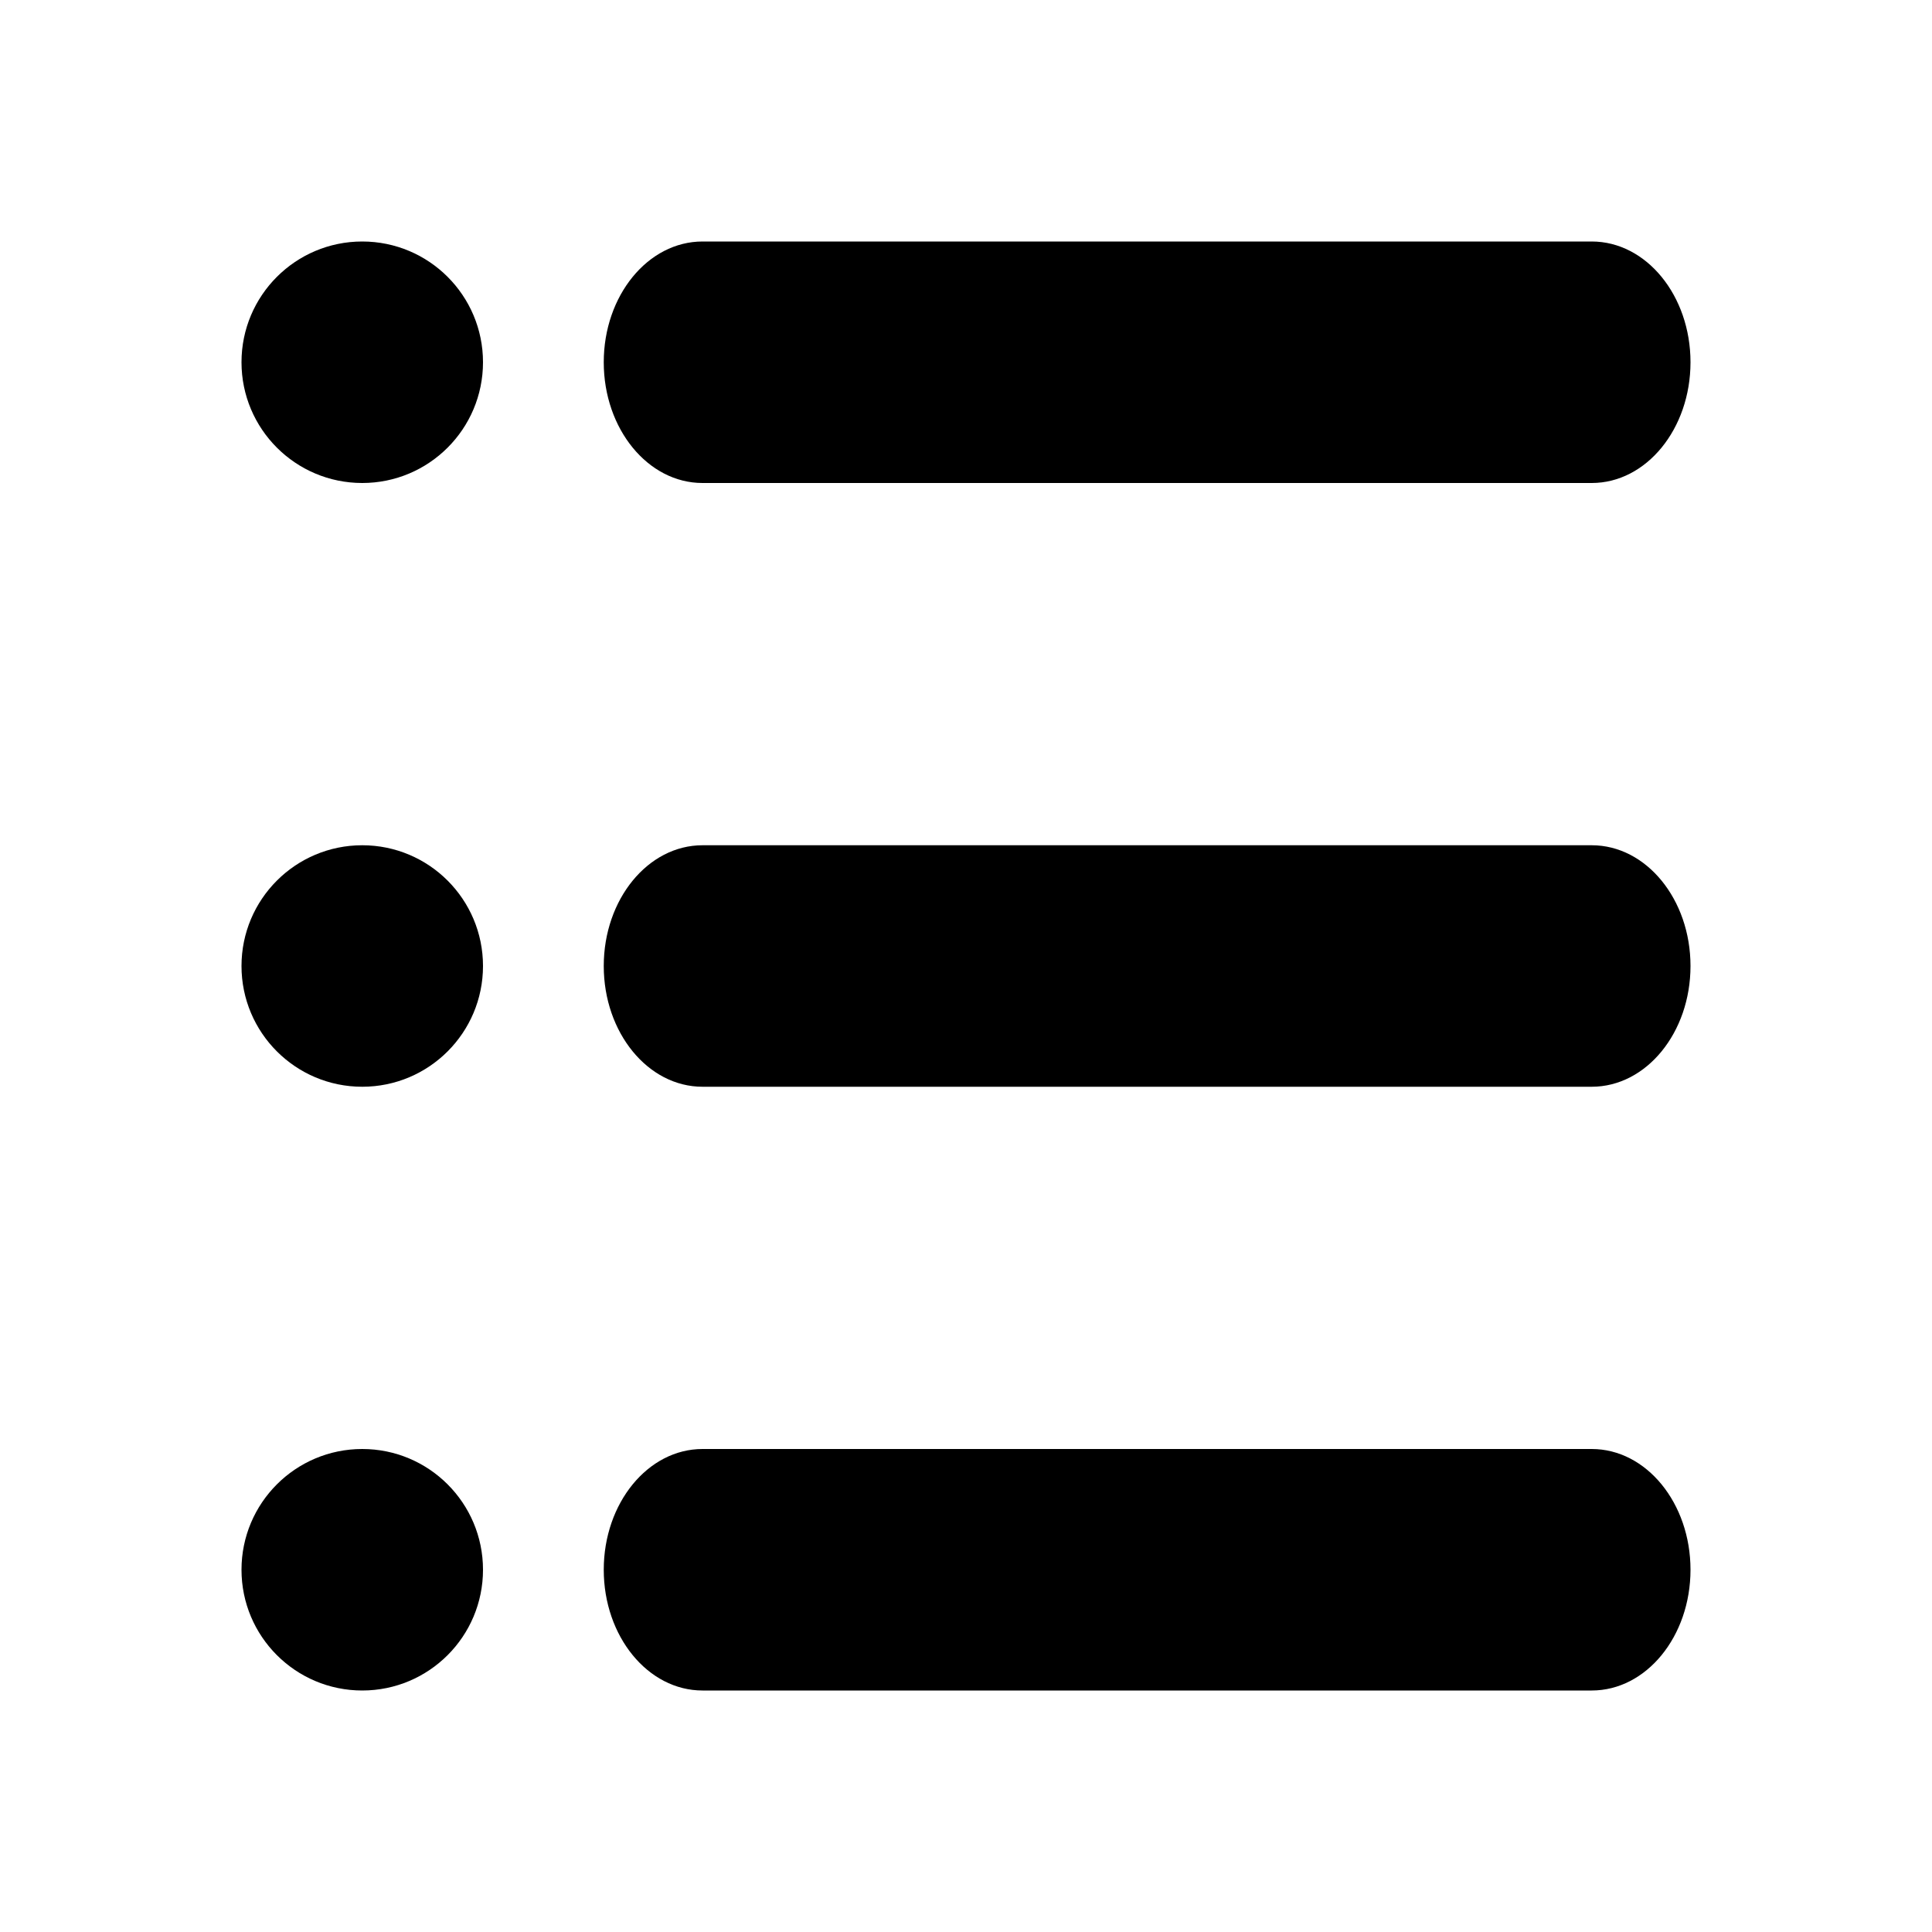
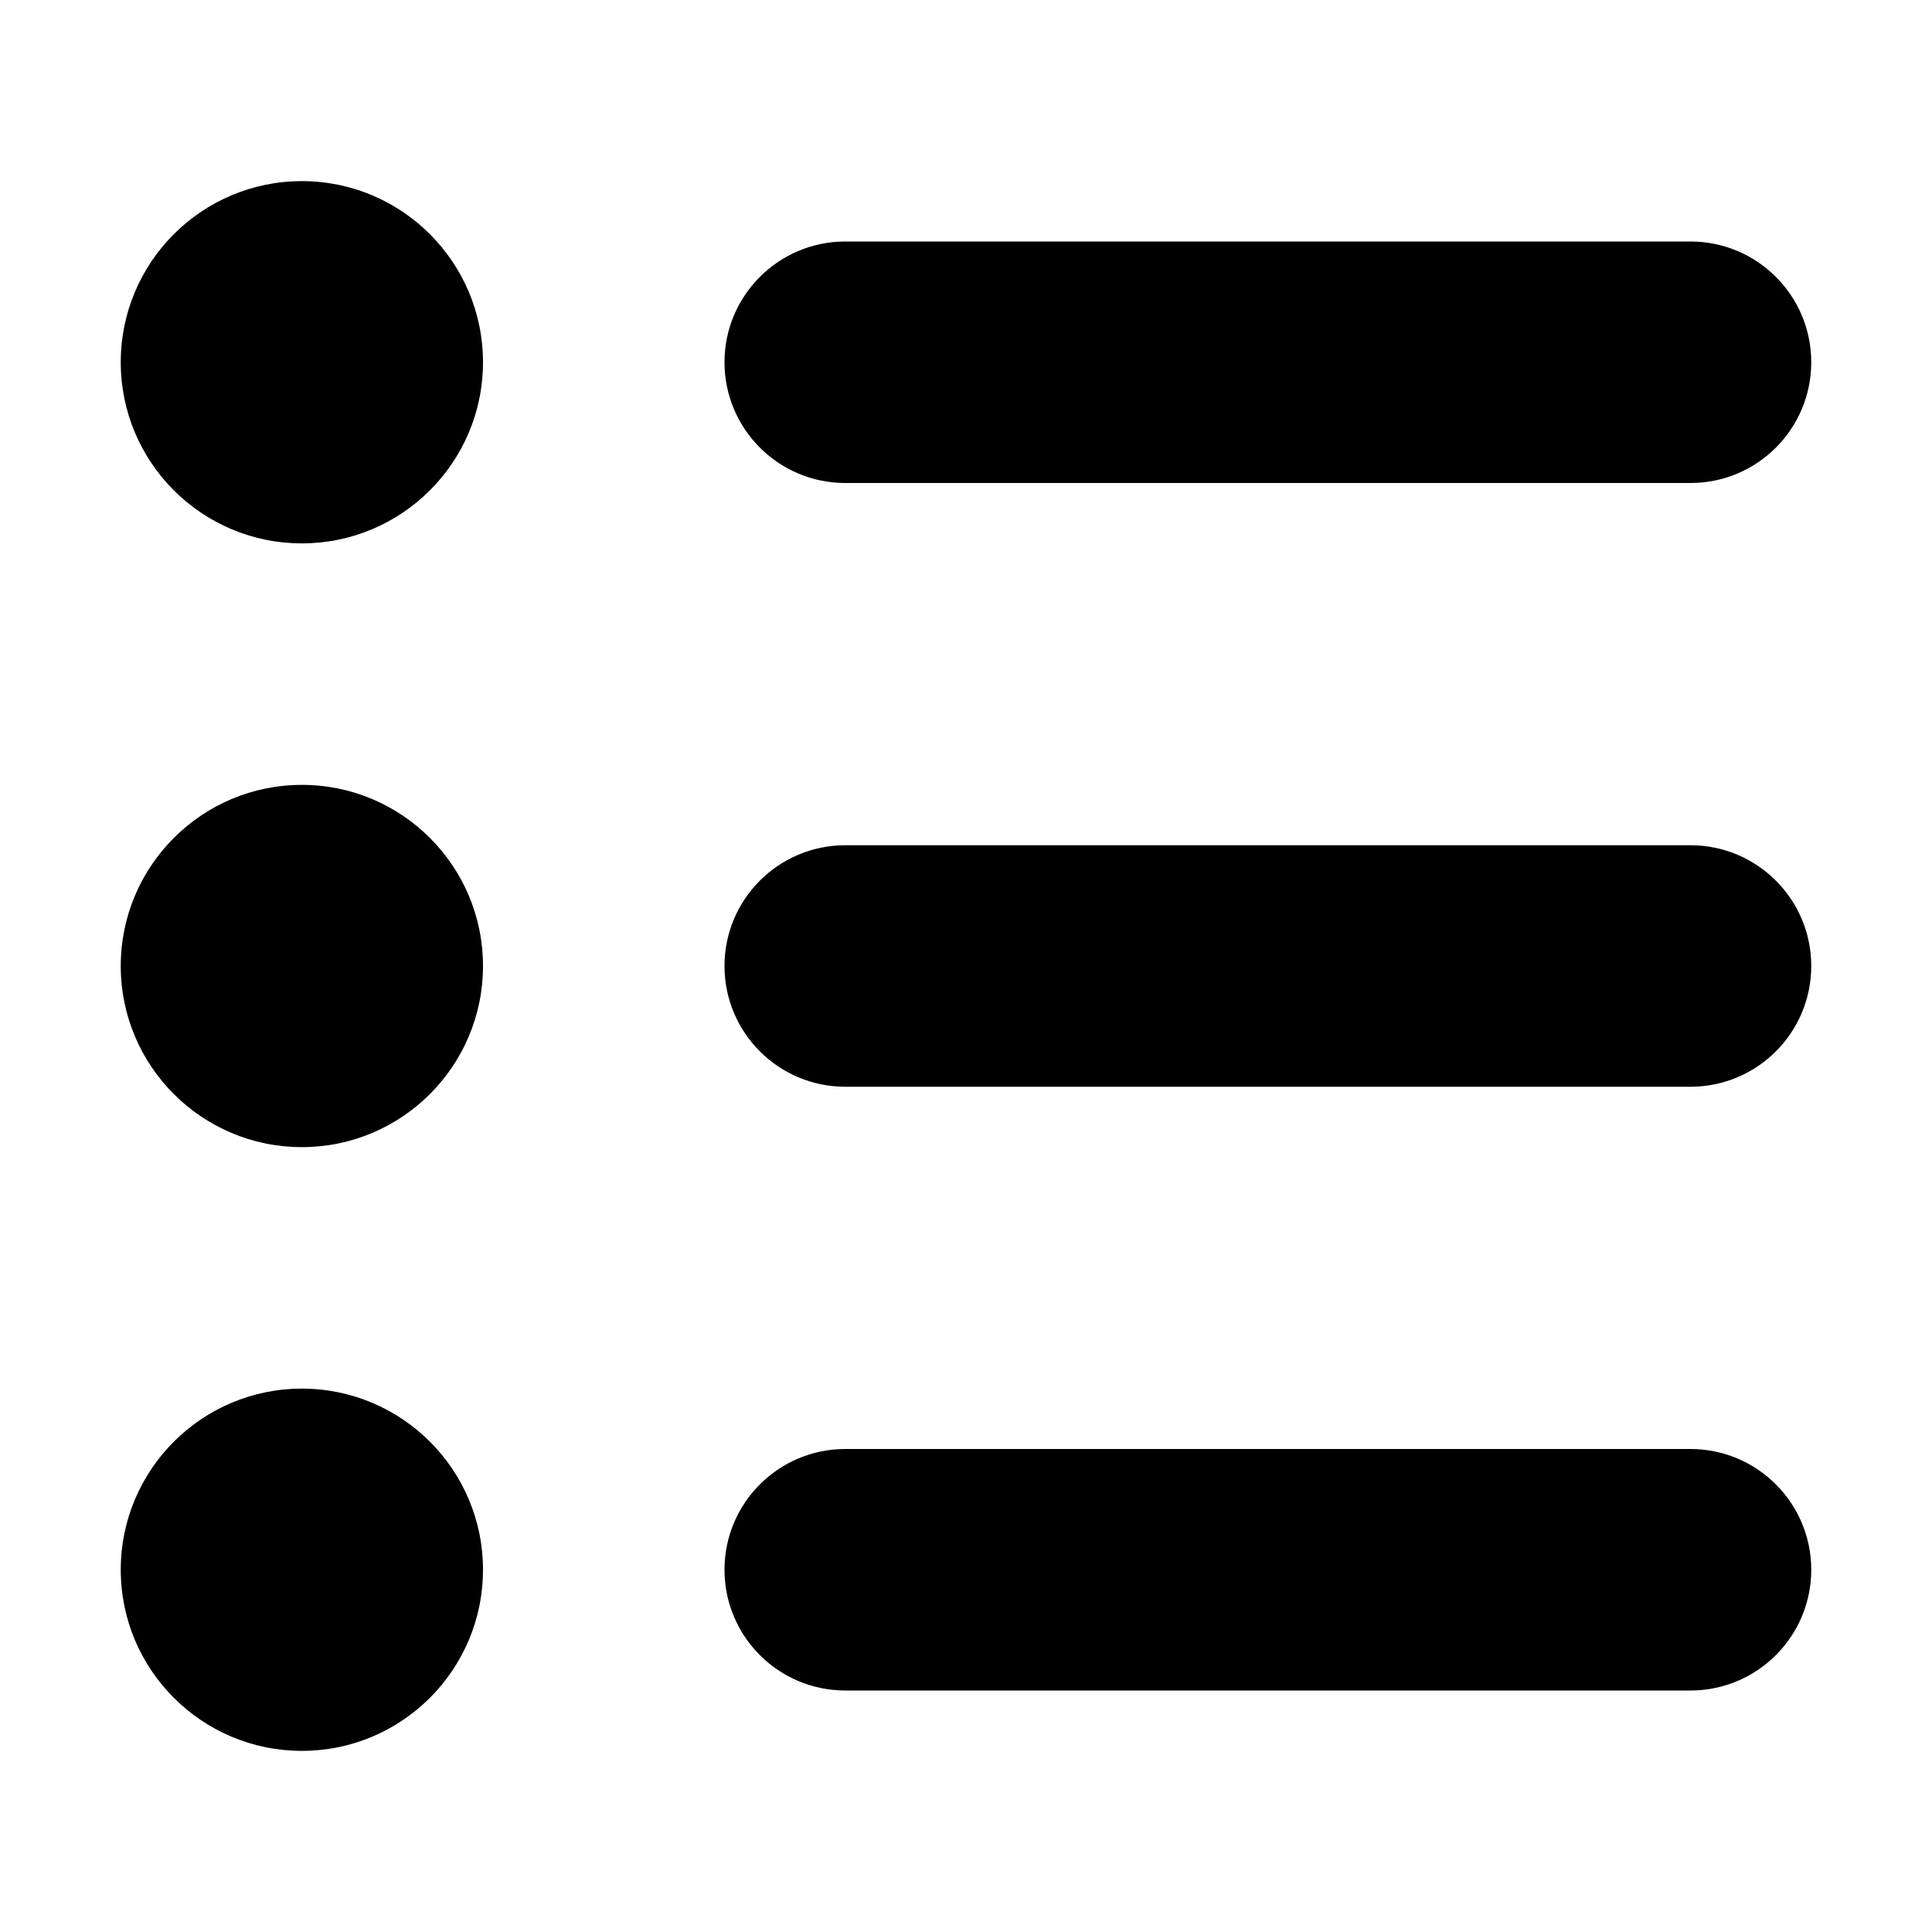
<svg xmlns="http://www.w3.org/2000/svg" width="16" height="16" viewBox="0 0 16 16">
-   <path d="M3 4a1 1 0 1 1 0-2 1 1 0 0 1 0 2zm0 5a1 1 0 1 1 0-2 1 1 0 0 1 0 2zm0 5a1 1 0 1 1 0-2 1 1 0 0 1 0 2zM5.818 2h7.364c.452 0 .818.448.818 1s-.366 1-.818 1H5.818C5.366 4 5 3.552 5 3s.366-1 .818-1zm0 5h7.364c.452 0 .818.448.818 1s-.366 1-.818 1H5.818C5.366 9 5 8.552 5 8s.366-1 .818-1zm0 5h7.364c.452 0 .818.448.818 1s-.366 1-.818 1H5.818C5.366 14 5 13.552 5 13s.366-1 .818-1z" id="a" />
+   <path fill="#000000" fill-rule="evenodd" d="M2.5,4.5 C3.328,4.5 4,3.828 4,3 C4,2.172 3.328,1.5 2.5,1.5 C1.672,1.5 1,2.172 1,3 C1,3.828 1.672,4.5 2.5,4.5 Z M7,2 C6.448,2 6,2.448 6,3 C6,3.552 6.448,4 7,4 L14,4 C14.552,4 15,3.552 15,3 C15,2.448 14.552,2 14,2 L7,2 Z M6,8 C6,7.448 6.448,7 7,7 L14,7 C14.552,7 15,7.448 15,8 C15,8.552 14.552,9 14,9 L7,9 C6.448,9 6,8.552 6,8 Z M2.5,9.5 C3.328,9.5 4,8.828 4,8 C4,7.172 3.328,6.5 2.5,6.5 C1.672,6.5 1,7.172 1,8 C1,8.828 1.672,9.5 2.5,9.5 Z M6,13 C6,12.448 6.448,12 7,12 L14,12 C14.552,12 15,12.448 15,13 C15,13.552 14.552,14 14,14 L7,14 C6.448,14 6,13.552 6,13 Z M2.5,14.5 C3.328,14.5 4,13.828 4,13 C4,12.172 3.328,11.5 2.5,11.5 C1.672,11.5 1,12.172 1,13 C1,13.828 1.672,14.5 2.5,14.5 Z" />
</svg>
